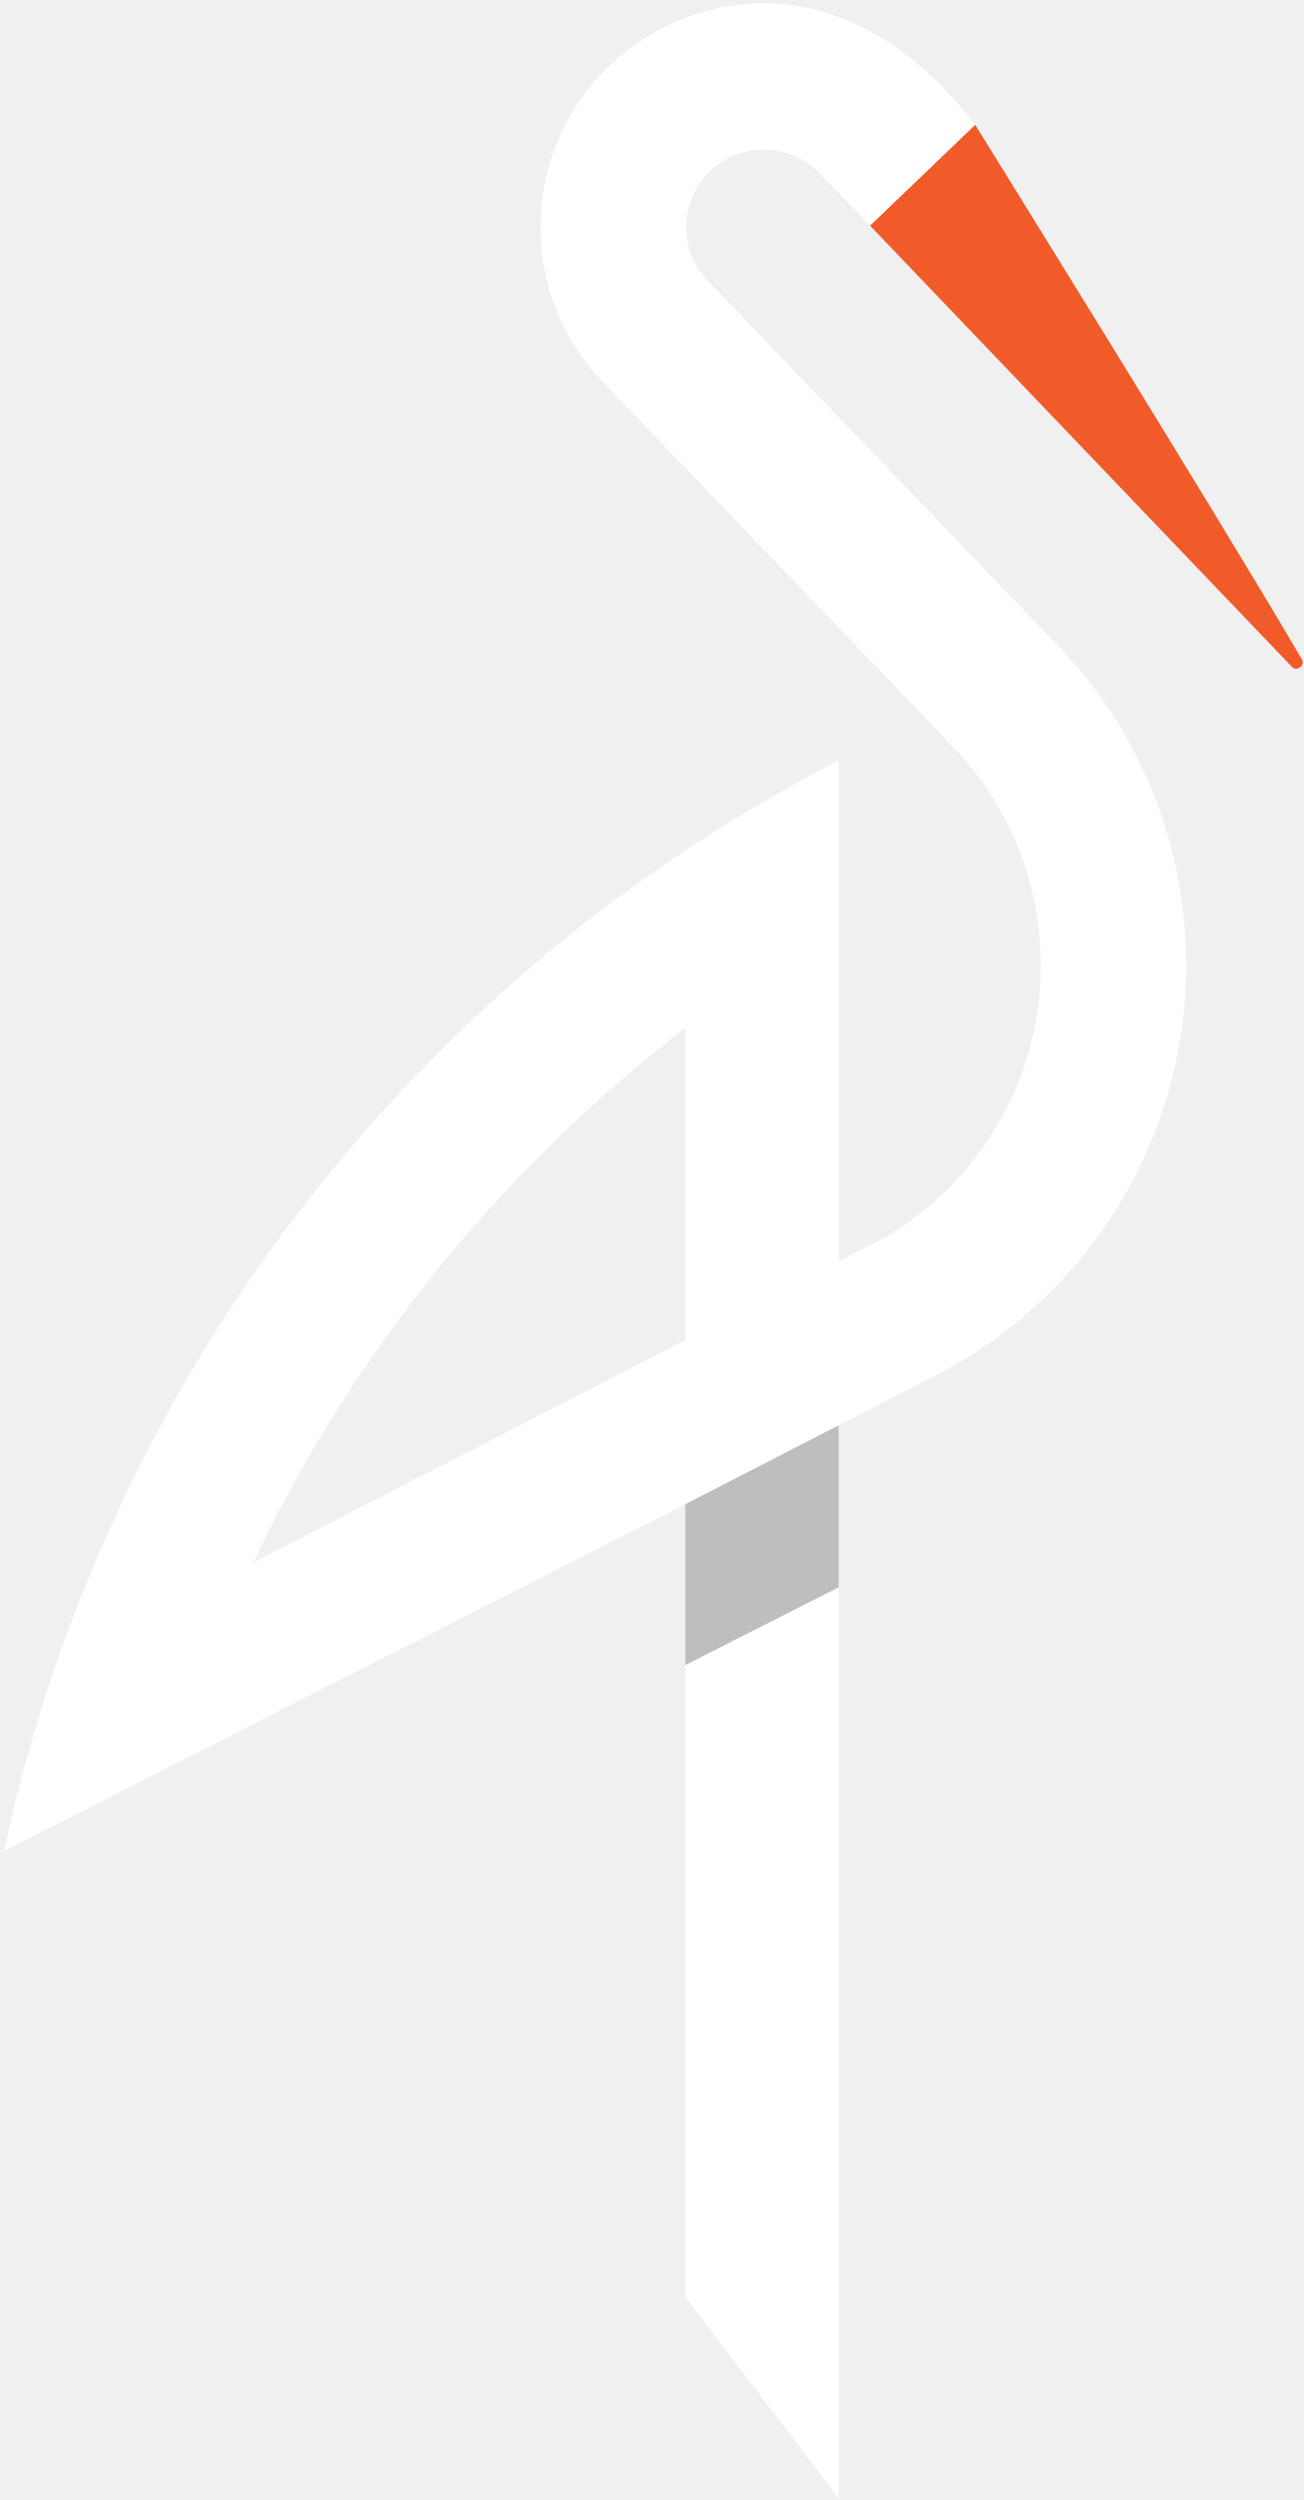
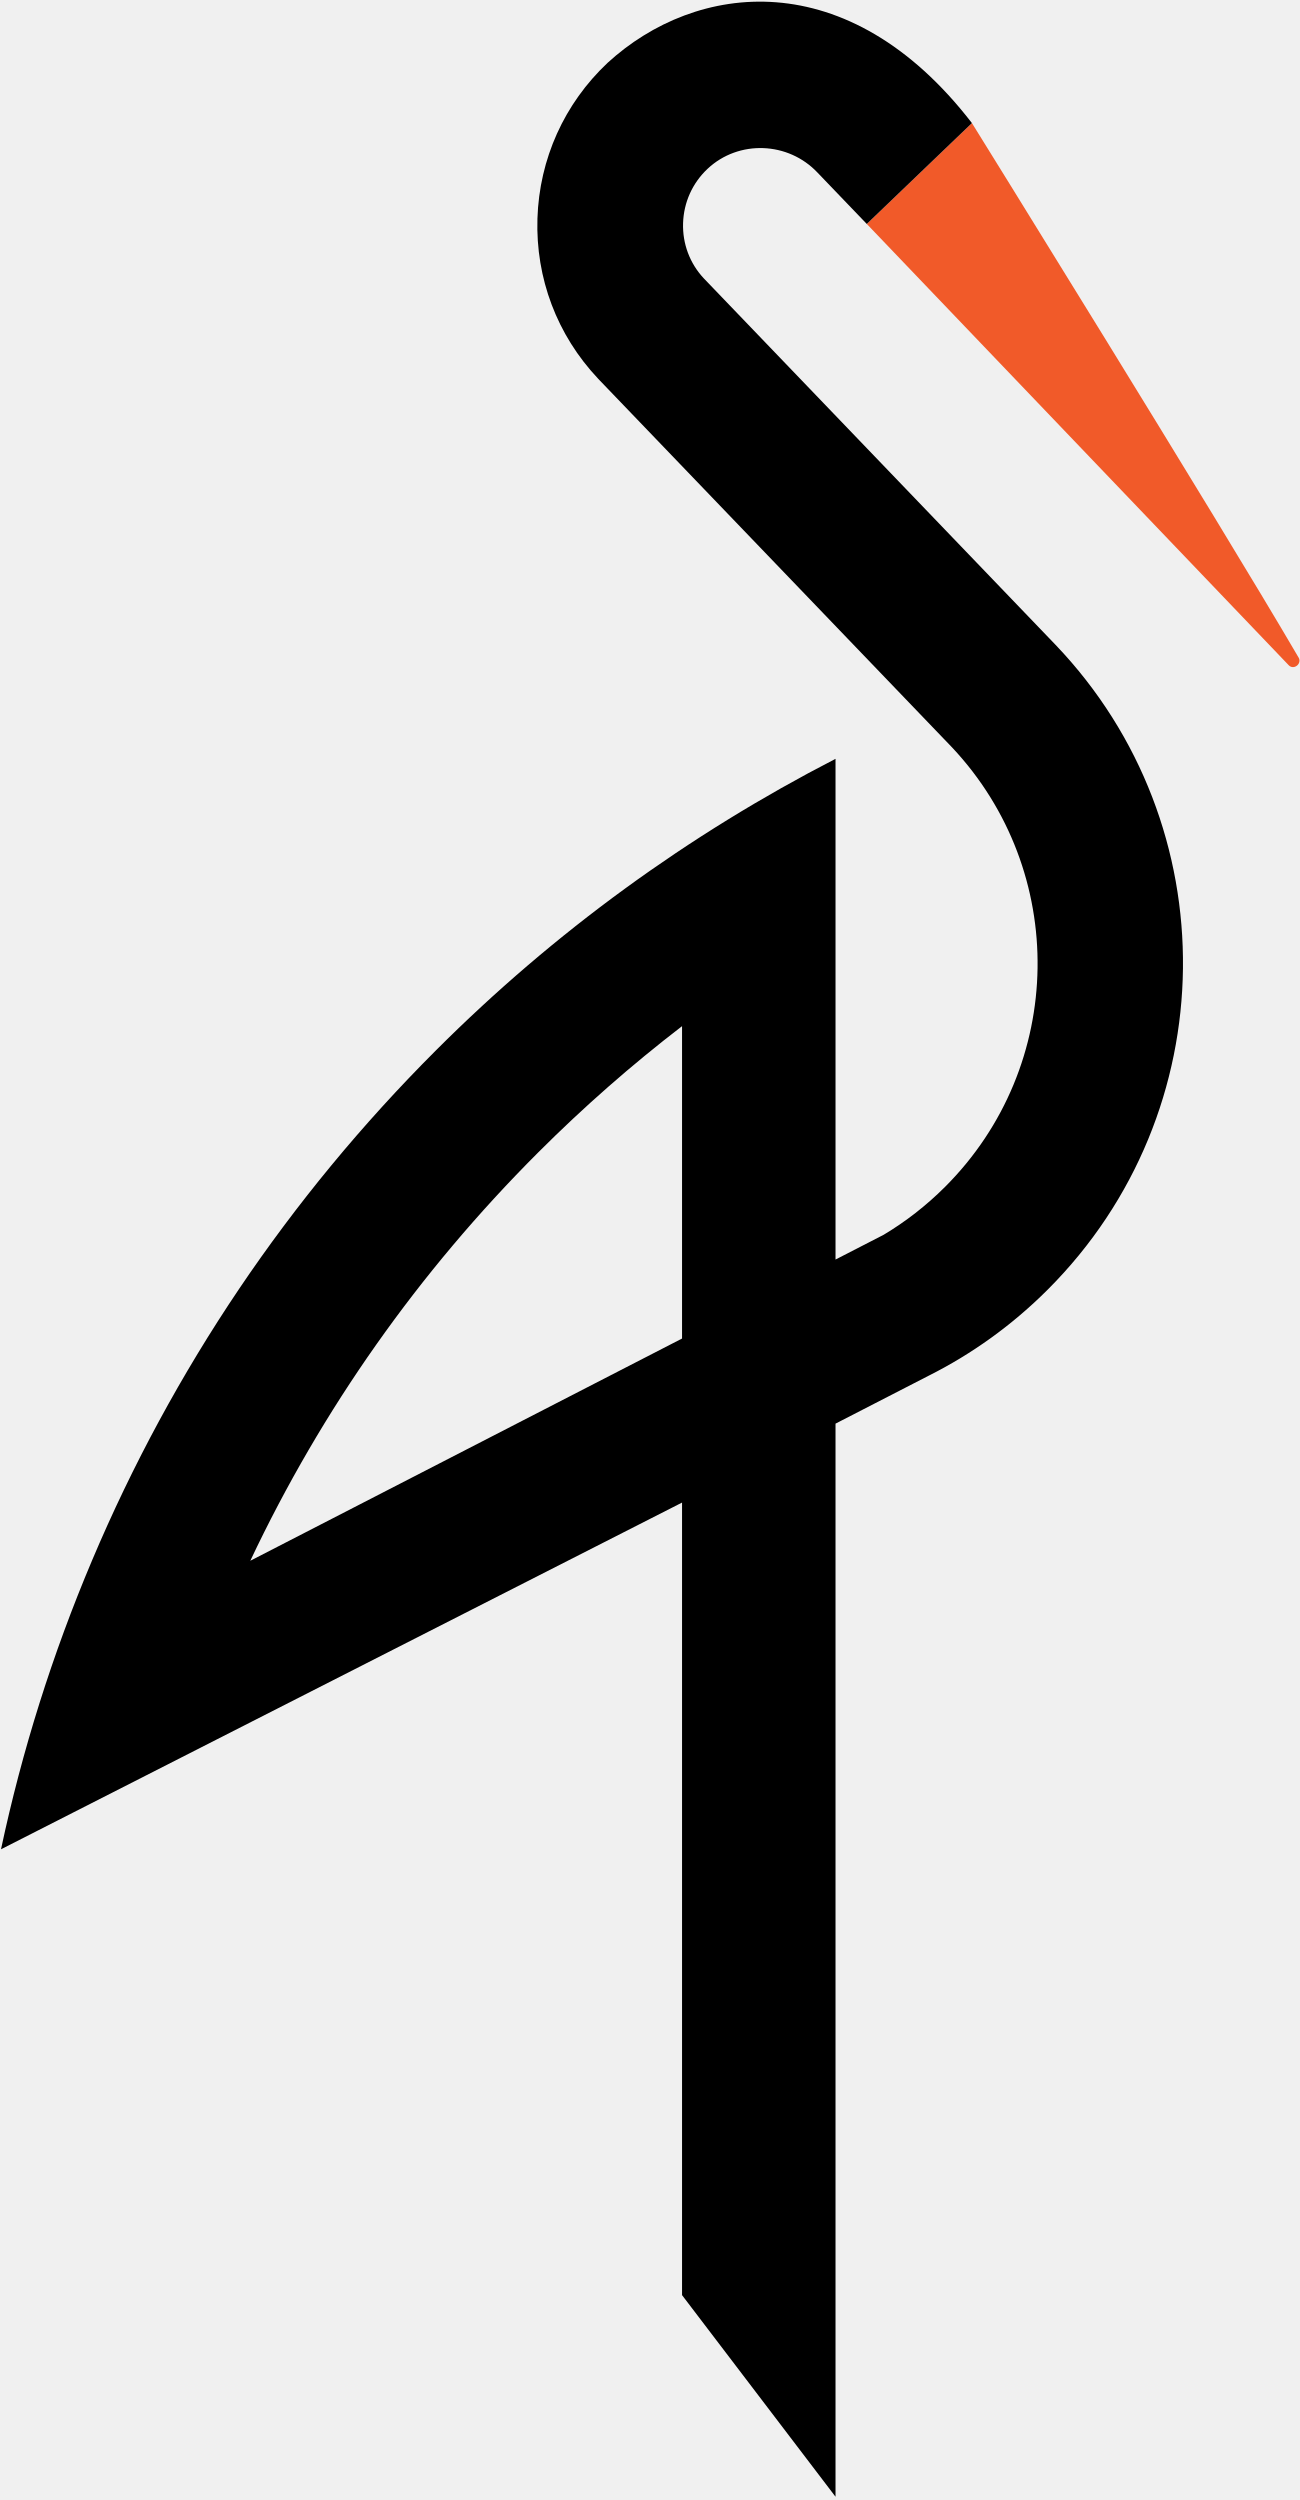
- <svg xmlns="http://www.w3.org/2000/svg" width="302px" height="579px" viewBox="0 0 302 579" version="1.1">
+ <svg xmlns="http://www.w3.org/2000/svg" width="301px" height="579px" viewBox="0 0 301 579" version="1.1">
  <defs />
  <g id="Page-1" stroke="none" stroke-width="1" fill="none" fill-rule="evenodd">
-     <g id="Minio_Logo_White" fill-rule="nonzero">
-       <g id="Group">
-         <path d="M225.835,28.882 C225.835,28.882 282.569,120.259 301.531,152.735 C301.837,153.264 301.707,153.963 301.251,154.419 C300.676,154.994 299.81,155.056 299.24,154.481 L201.484,52.243 L225.835,28.882 Z" id="Shape" fill="#F15A29" />
-         <path d="M58.706,361.854 C75.299,326.75 97.681,294.989 125.38,267.29 C135.915,256.76 147.036,247.002 158.701,238.037 L158.701,310.385 L58.706,361.854 Z M0.971,428.672 L158.7,348.375 L158.7,531.932 L194.244,578.623 L194.244,330.092 L215.833,318.987 C225.778,313.991 235.105,307.343 243.402,299.041 C284.517,257.931 285.17,191.574 245.226,149.749 L163.742,64.855 C160.493,61.383 158.788,56.838 158.938,52.06 C159.088,47.251 161.099,42.784 164.597,39.488 C171.811,32.704 183.305,33.161 190.088,40.369 L201.484,52.247 L225.835,28.881 C197.064,-8.431 161.861,-3.746 141.47,14.92 C131.417,24.383 125.644,37.198 125.208,51.003 C124.773,64.829 129.753,77.981 139.221,88.04 L139.33,88.159 L221.239,173.483 C248.176,202.151 247.637,247.235 219.617,275.255 C215.248,279.623 210.46,283.324 205.387,286.36 L194.245,292.091 L194.245,176.126 C160.167,193.688 129.09,216.251 101.692,243.655 C67.568,277.774 40.776,317.516 22.058,361.772 C12.875,383.479 5.837,405.829 0.971,428.672 Z" id="Shape" fill="#FFFFFF" />
-         <polygon id="Shape" fill="#BCBEC0" points="194.246 330.09 194.246 367.609 158.701 385.648 158.701 348.373" />
-       </g>
+     <g id="logo" fill-rule="nonzero">
+       <path d="M225.096,28.504 C225.096,28.504 281.83,119.881 300.792,152.357 C301.098,152.886 300.968,153.585 300.512,154.041 C299.937,154.611 299.071,154.678 298.501,154.103 L200.745,51.864 L225.096,28.504 Z" id="Shape" fill="#F15A29" />
+       <path d="M57.967,361.475 C74.56,326.371 96.942,294.61 124.641,266.911 C135.176,256.381 146.297,246.623 157.962,237.658 L157.962,310.006 L57.967,361.475 Z M0.233,428.293 L157.962,347.996 L157.962,531.553 L193.506,578.244 L193.506,329.713 L215.095,318.608 C225.04,313.612 234.367,306.964 242.664,298.662 C283.779,257.552 284.432,191.195 244.488,149.369 L163.004,64.475 C159.755,61.003 158.05,56.458 158.2,51.68 C158.35,46.871 160.361,42.404 163.859,39.108 C171.073,32.325 182.567,32.781 189.35,39.989 L200.746,51.867 L225.097,28.506 C196.326,-8.811 161.123,-4.126 140.732,14.54 C130.679,24.003 124.906,36.818 124.47,50.623 C124.035,64.449 129.015,77.601 138.483,87.66 L138.592,87.779 L220.501,173.103 C247.438,201.771 246.899,246.861 218.879,274.875 C214.51,279.244 209.722,282.944 204.649,285.98 L193.507,291.711 L193.507,175.746 C159.429,193.308 128.352,215.871 100.954,243.275 C66.83,277.394 40.038,317.136 21.32,361.392 C12.136,383.1 5.099,405.456 0.233,428.293 Z" id="Shape" fill="#000000" />
    </g>
  </g>
</svg>
